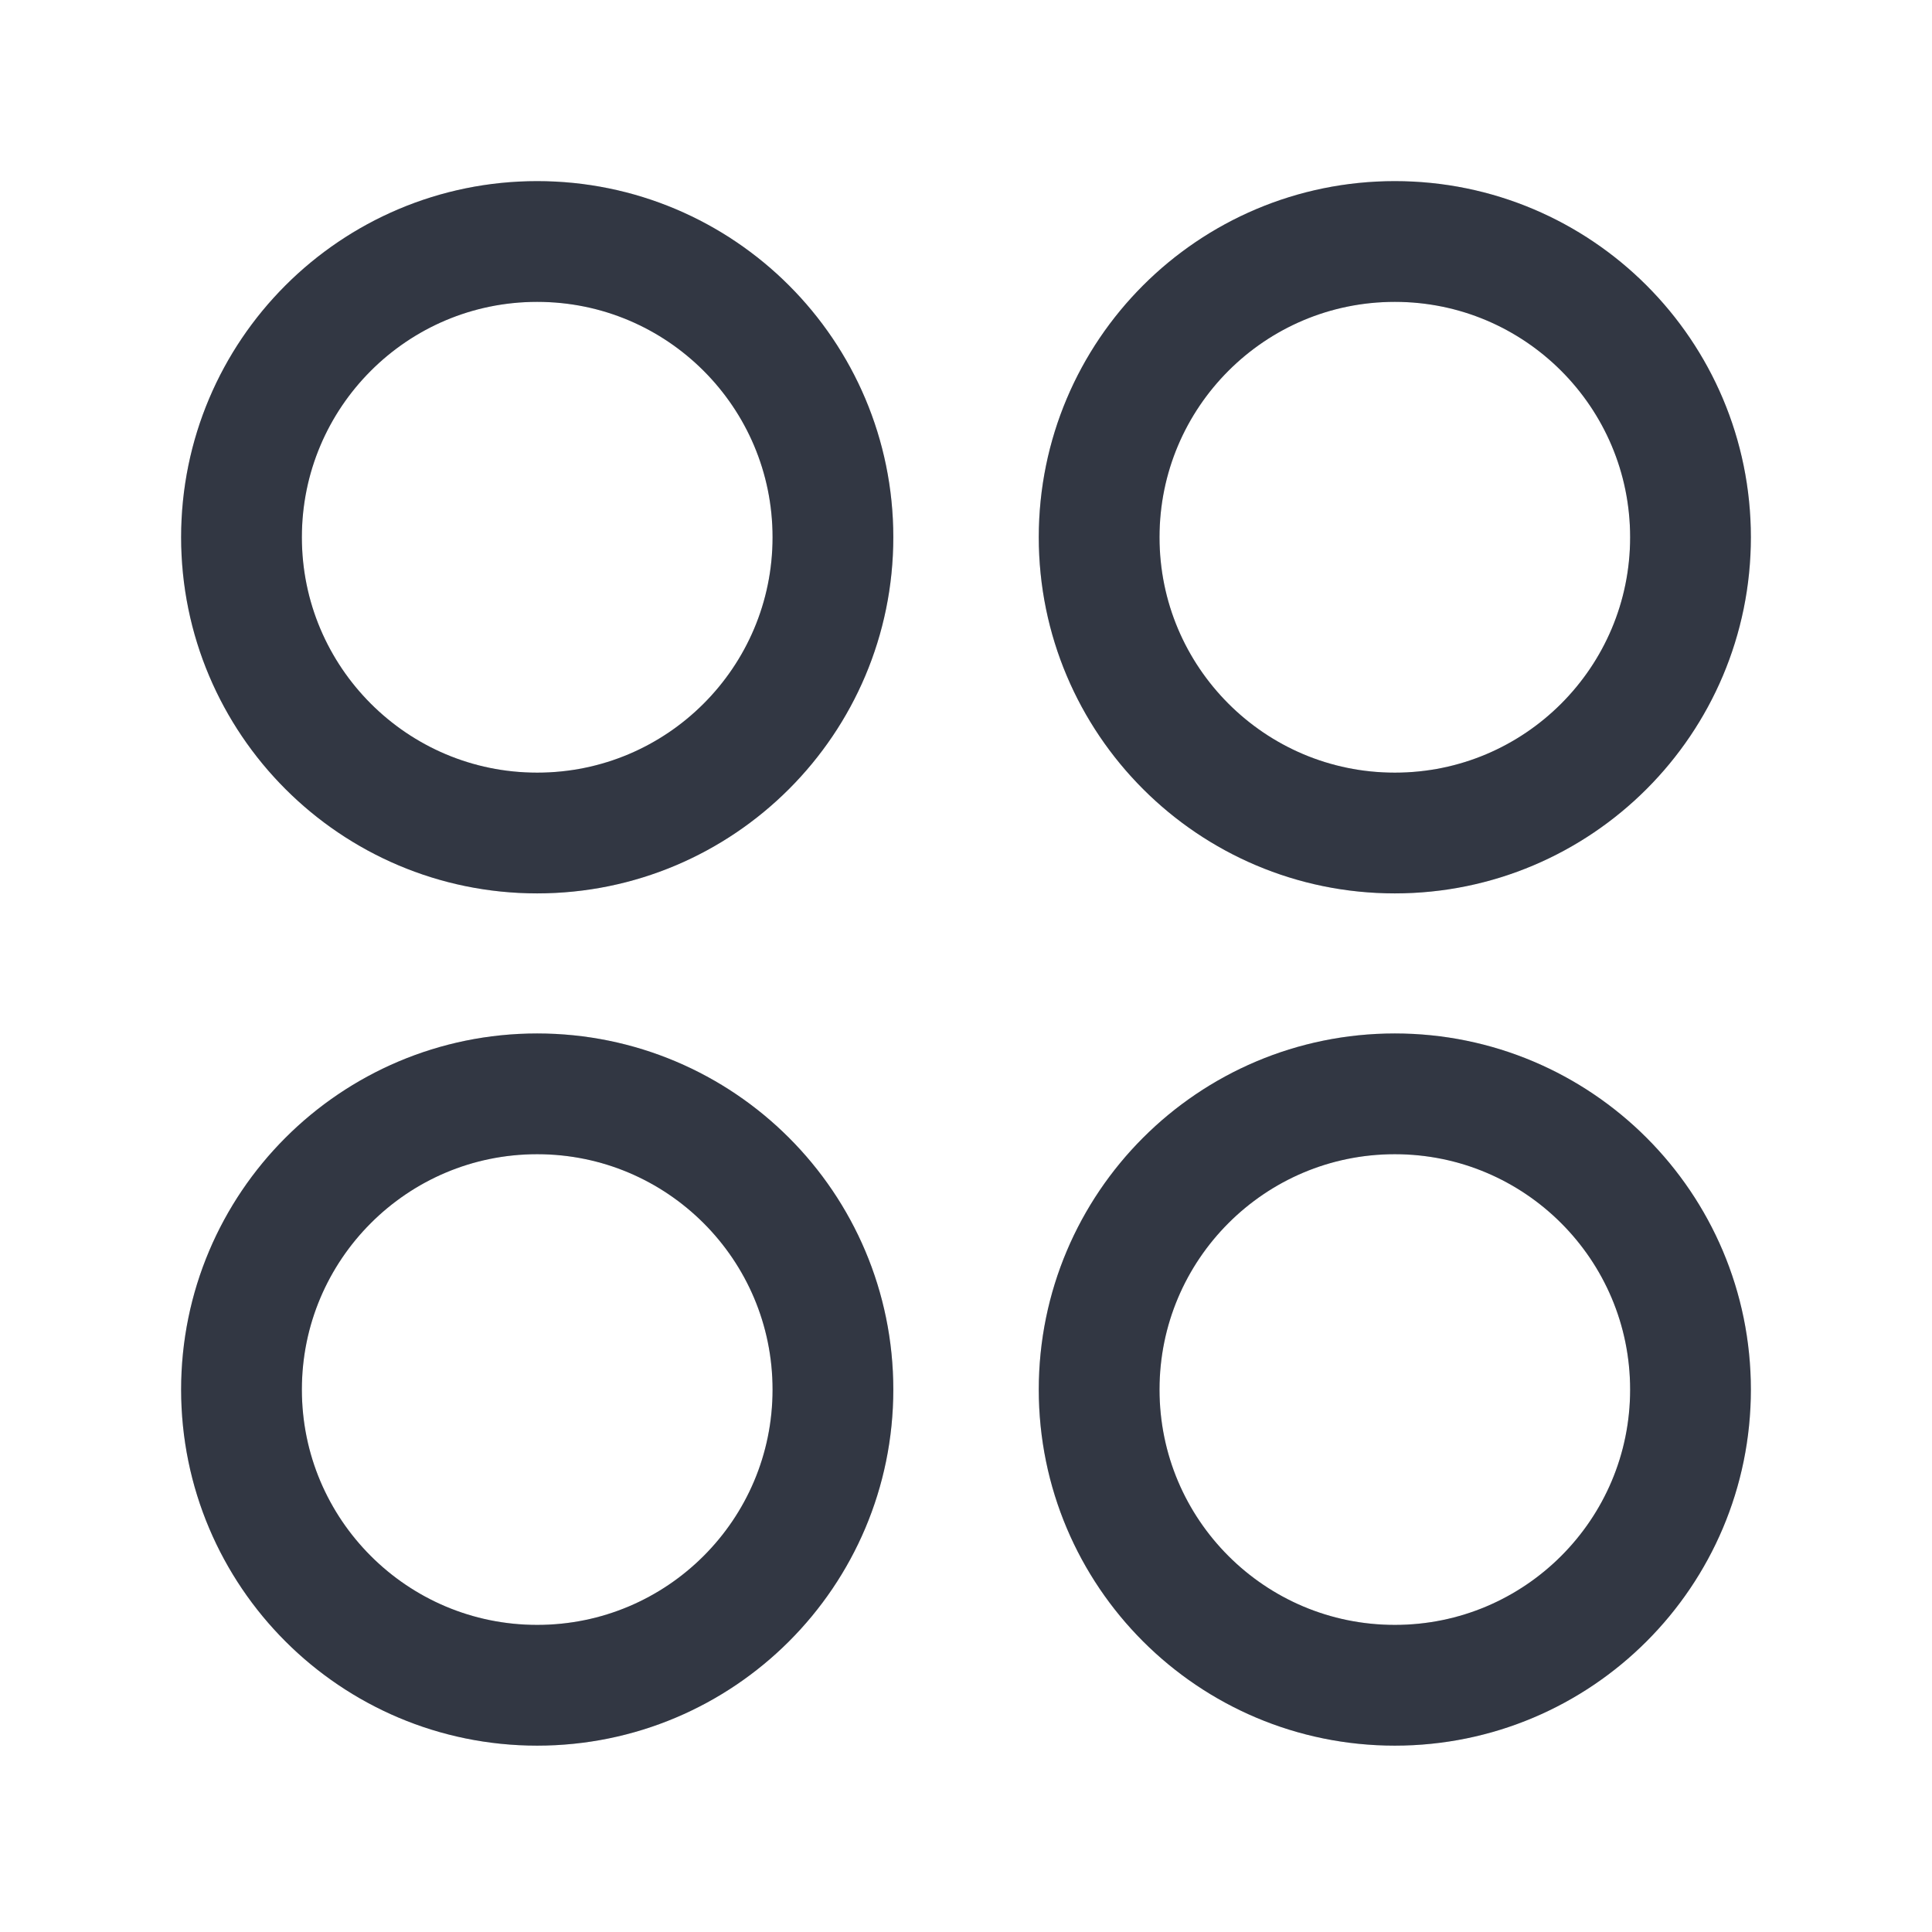
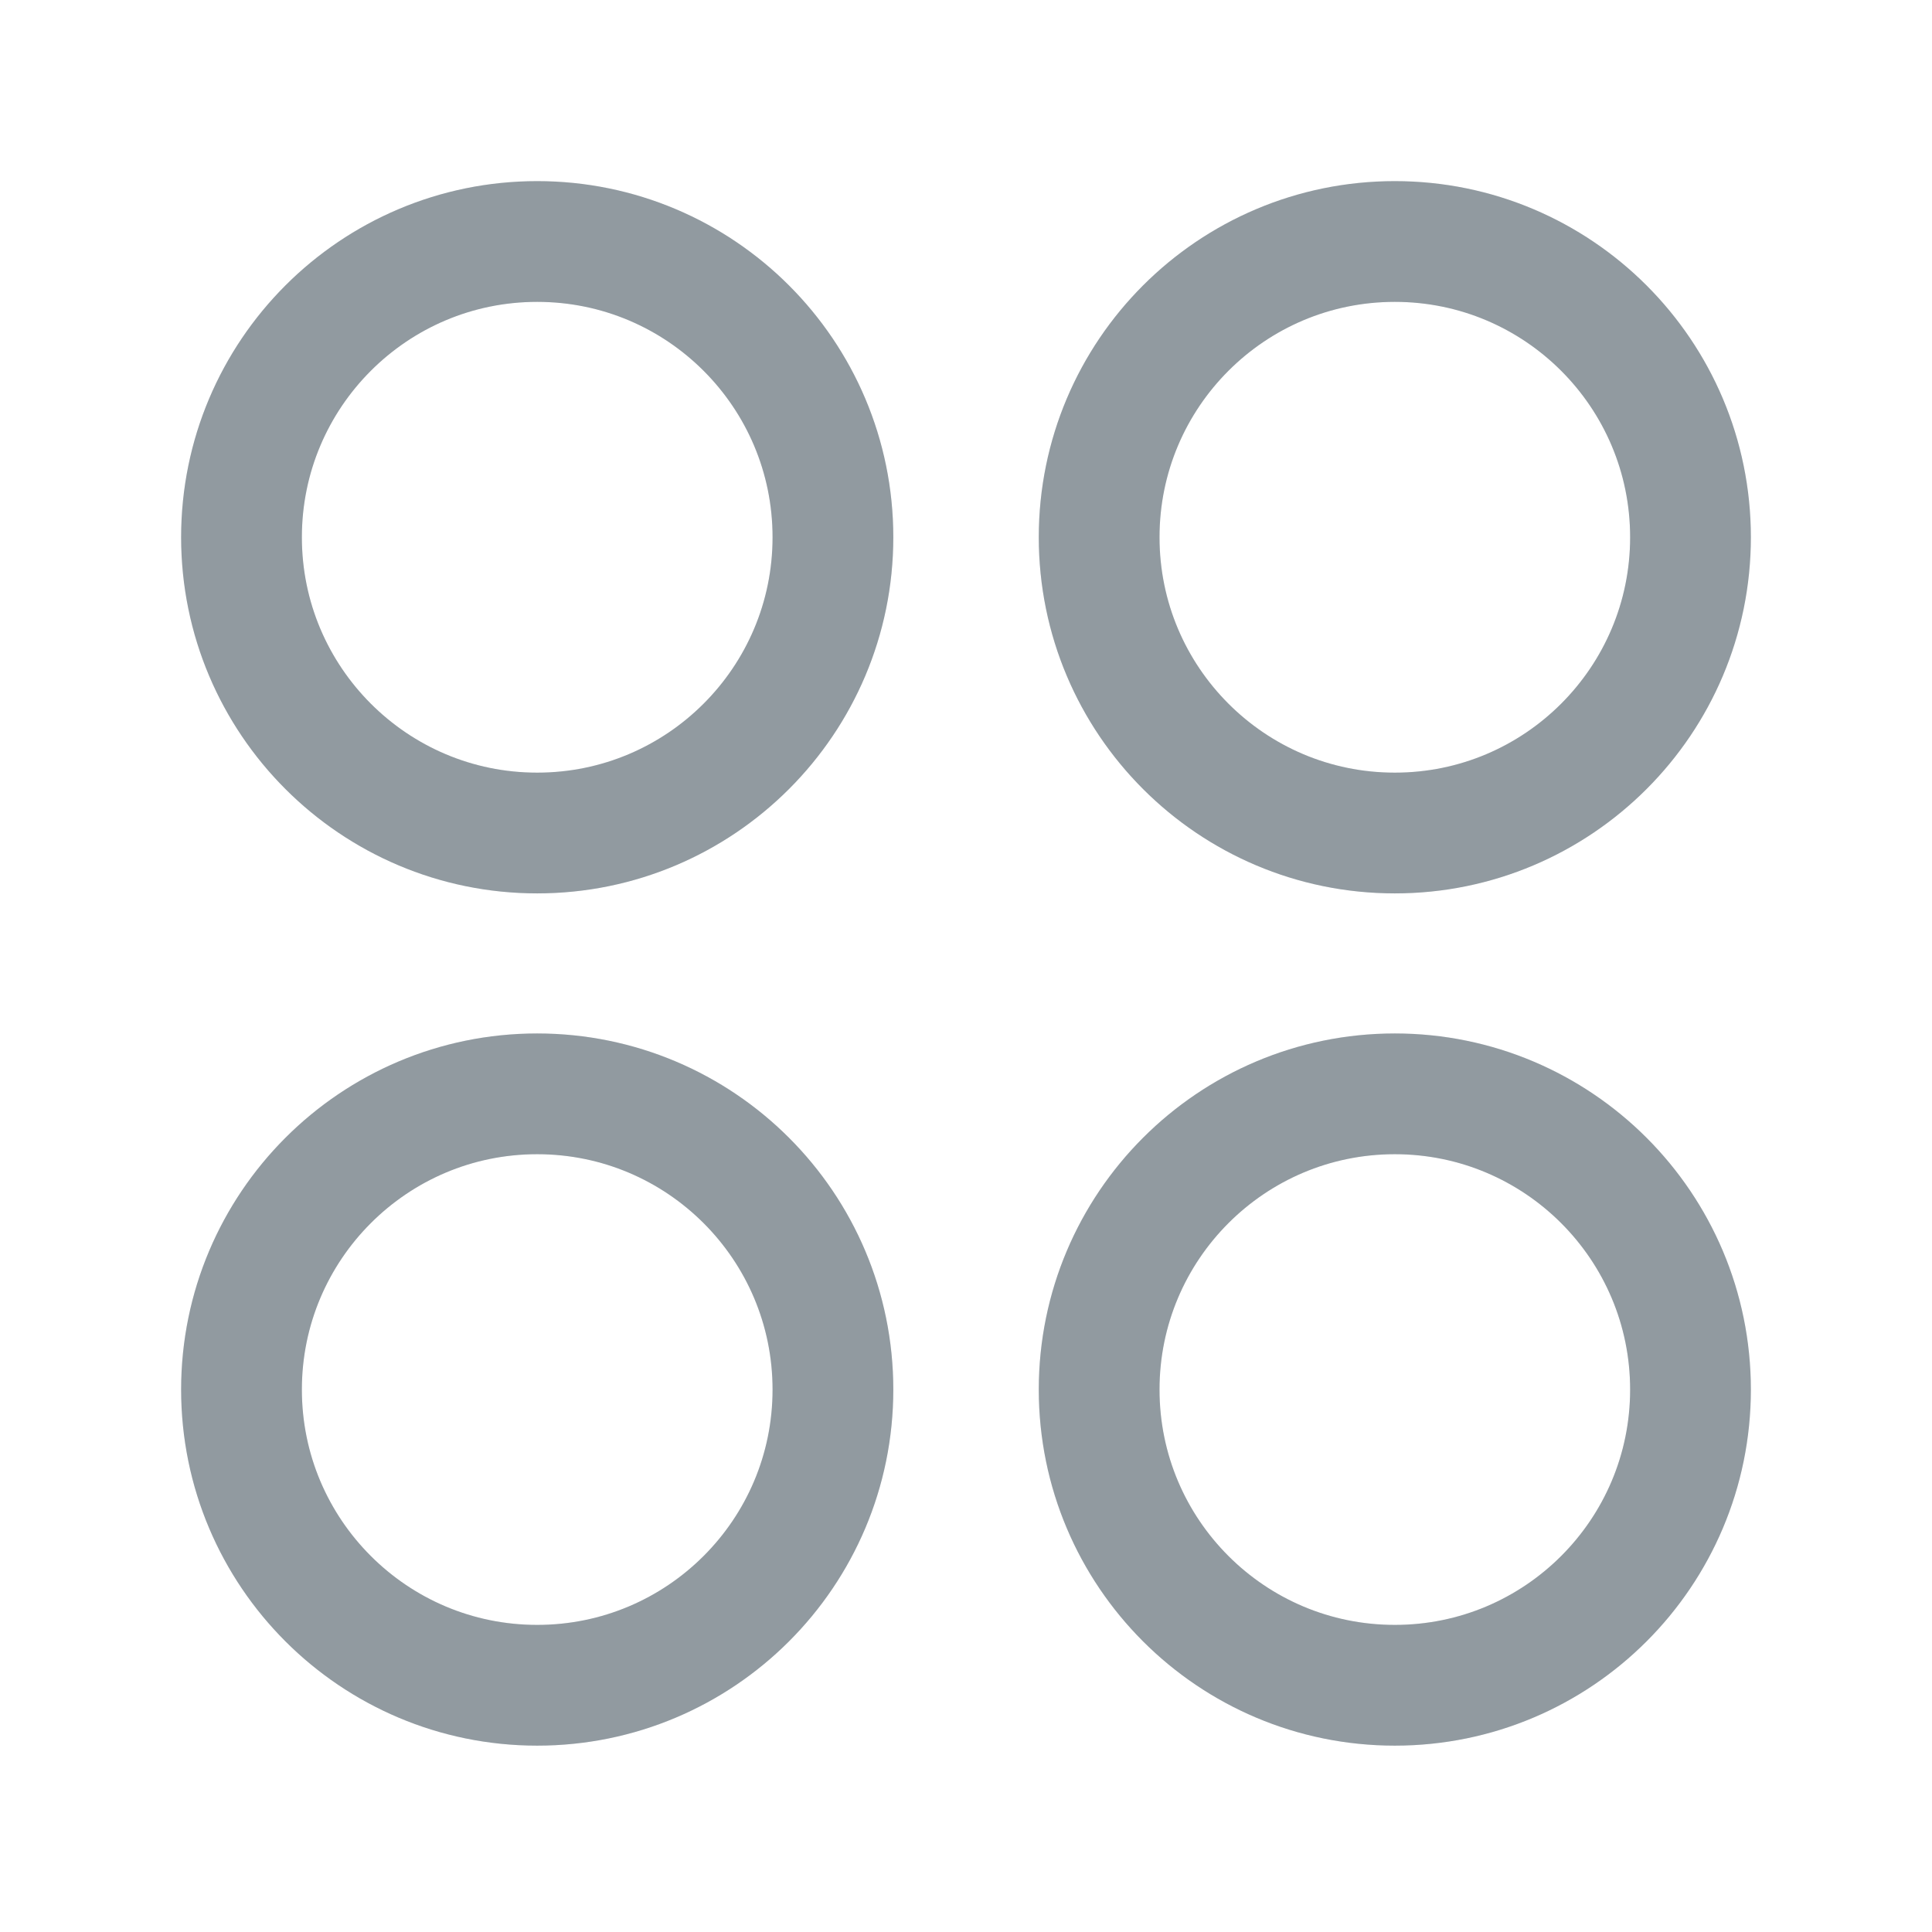
<svg xmlns="http://www.w3.org/2000/svg" width="24" height="24" viewBox="0 0 24 24" fill="none">
-   <path fill-rule="evenodd" clip-rule="evenodd" d="M21 6.674C21 8.702 19.355 10.348 17.327 10.348C15.298 10.348 13.654 8.702 13.654 6.674C13.654 4.645 15.298 3 17.327 3C19.355 3 21 4.645 21 6.674Z" stroke="#3E4554" stroke-width="1.5" stroke-linecap="round" stroke-linejoin="round" />
+   <path fill-rule="evenodd" clip-rule="evenodd" d="M21 6.674C21 8.702 19.355 10.348 17.327 10.348C15.298 10.348 13.654 8.702 13.654 6.674C13.654 4.645 15.298 3 17.327 3C19.355 3 21 4.645 21 6.674Z" stroke="#B5C0C8" stroke-width="1.5" stroke-linecap="round" stroke-linejoin="round" />
  <path fill-rule="evenodd" clip-rule="evenodd" d="M21 6.674C21 8.702 19.355 10.348 17.327 10.348C15.298 10.348 13.654 8.702 13.654 6.674C13.654 4.645 15.298 3 17.327 3C19.355 3 21 4.645 21 6.674Z" stroke="black" stroke-opacity="0.2" stroke-width="1.5" stroke-linecap="round" stroke-linejoin="round" />
-   <path fill-rule="evenodd" clip-rule="evenodd" d="M10.347 6.674C10.347 8.702 8.702 10.348 6.673 10.348C4.645 10.348 3 8.702 3 6.674C3 4.645 4.645 3 6.673 3C8.702 3 10.347 4.645 10.347 6.674Z" stroke="#3E4554" stroke-width="1.5" stroke-linecap="round" stroke-linejoin="round" />
+   <path fill-rule="evenodd" clip-rule="evenodd" d="M10.347 6.674C10.347 8.702 8.702 10.348 6.673 10.348C4.645 10.348 3 8.702 3 6.674C3 4.645 4.645 3 6.673 3C8.702 3 10.347 4.645 10.347 6.674Z" stroke="#B5C0C8" stroke-width="1.5" stroke-linecap="round" stroke-linejoin="round" />
  <path fill-rule="evenodd" clip-rule="evenodd" d="M10.347 6.674C10.347 8.702 8.702 10.348 6.673 10.348C4.645 10.348 3 8.702 3 6.674C3 4.645 4.645 3 6.673 3C8.702 3 10.347 4.645 10.347 6.674Z" stroke="black" stroke-opacity="0.2" stroke-width="1.5" stroke-linecap="round" stroke-linejoin="round" />
-   <path fill-rule="evenodd" clip-rule="evenodd" d="M21 17.262C21 19.291 19.355 20.935 17.327 20.935C15.298 20.935 13.654 19.291 13.654 17.262C13.654 15.233 15.298 13.588 17.327 13.588C19.355 13.588 21 15.233 21 17.262Z" stroke="#3E4554" stroke-width="1.5" stroke-linecap="round" stroke-linejoin="round" />
+   <path fill-rule="evenodd" clip-rule="evenodd" d="M21 17.262C21 19.291 19.355 20.935 17.327 20.935C15.298 20.935 13.654 19.291 13.654 17.262C13.654 15.233 15.298 13.588 17.327 13.588C19.355 13.588 21 15.233 21 17.262Z" stroke="#B5C0C8" stroke-width="1.5" stroke-linecap="round" stroke-linejoin="round" />
  <path fill-rule="evenodd" clip-rule="evenodd" d="M21 17.262C21 19.291 19.355 20.935 17.327 20.935C15.298 20.935 13.654 19.291 13.654 17.262C13.654 15.233 15.298 13.588 17.327 13.588C19.355 13.588 21 15.233 21 17.262Z" stroke="black" stroke-opacity="0.2" stroke-width="1.5" stroke-linecap="round" stroke-linejoin="round" />
-   <path fill-rule="evenodd" clip-rule="evenodd" d="M10.347 17.262C10.347 19.291 8.702 20.935 6.673 20.935C4.645 20.935 3 19.291 3 17.262C3 15.233 4.645 13.588 6.673 13.588C8.702 13.588 10.347 15.233 10.347 17.262Z" stroke="#3E4554" stroke-width="1.5" stroke-linecap="round" stroke-linejoin="round" />
+   <path fill-rule="evenodd" clip-rule="evenodd" d="M10.347 17.262C10.347 19.291 8.702 20.935 6.673 20.935C4.645 20.935 3 19.291 3 17.262C3 15.233 4.645 13.588 6.673 13.588C8.702 13.588 10.347 15.233 10.347 17.262Z" stroke="#B5C0C8" stroke-width="1.5" stroke-linecap="round" stroke-linejoin="round" />
  <path fill-rule="evenodd" clip-rule="evenodd" d="M10.347 17.262C10.347 19.291 8.702 20.935 6.673 20.935C4.645 20.935 3 19.291 3 17.262C3 15.233 4.645 13.588 6.673 13.588C8.702 13.588 10.347 15.233 10.347 17.262Z" stroke="black" stroke-opacity="0.2" stroke-width="1.5" stroke-linecap="round" stroke-linejoin="round" />
</svg>
